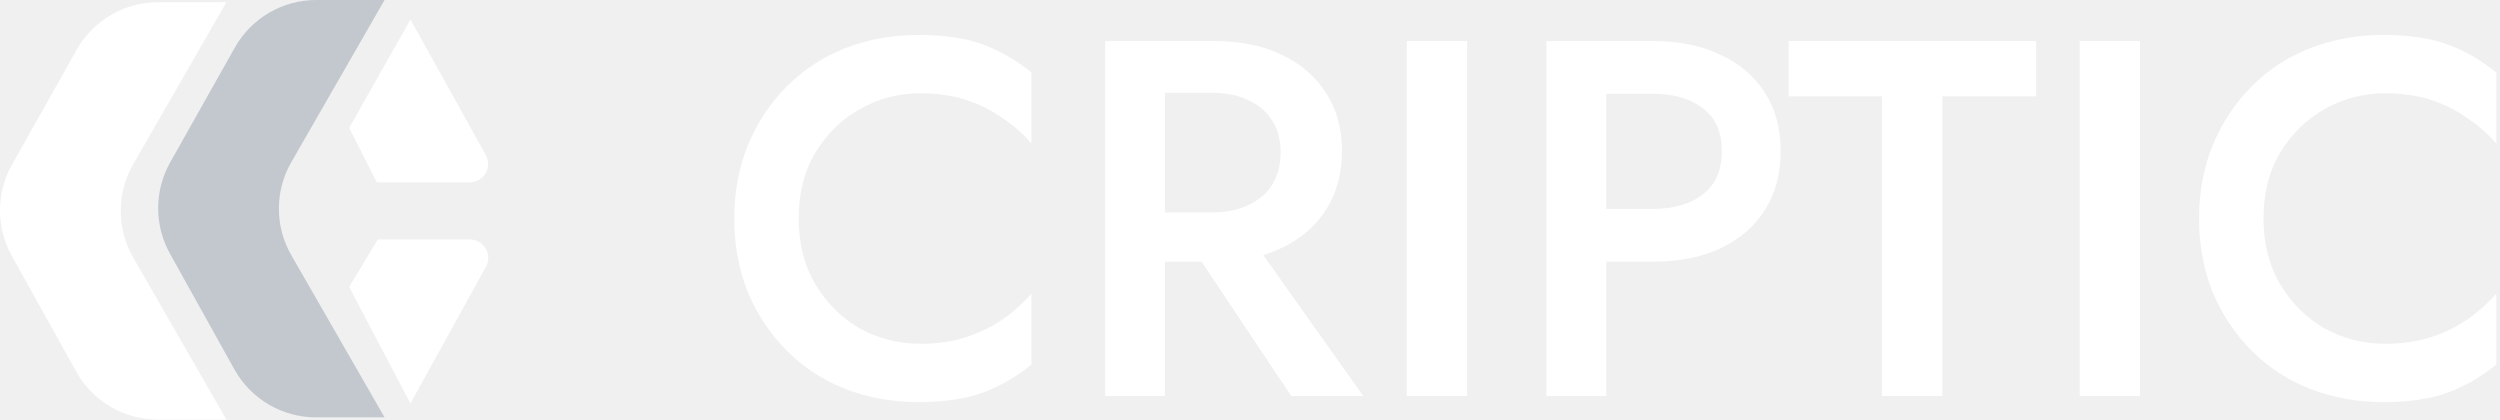
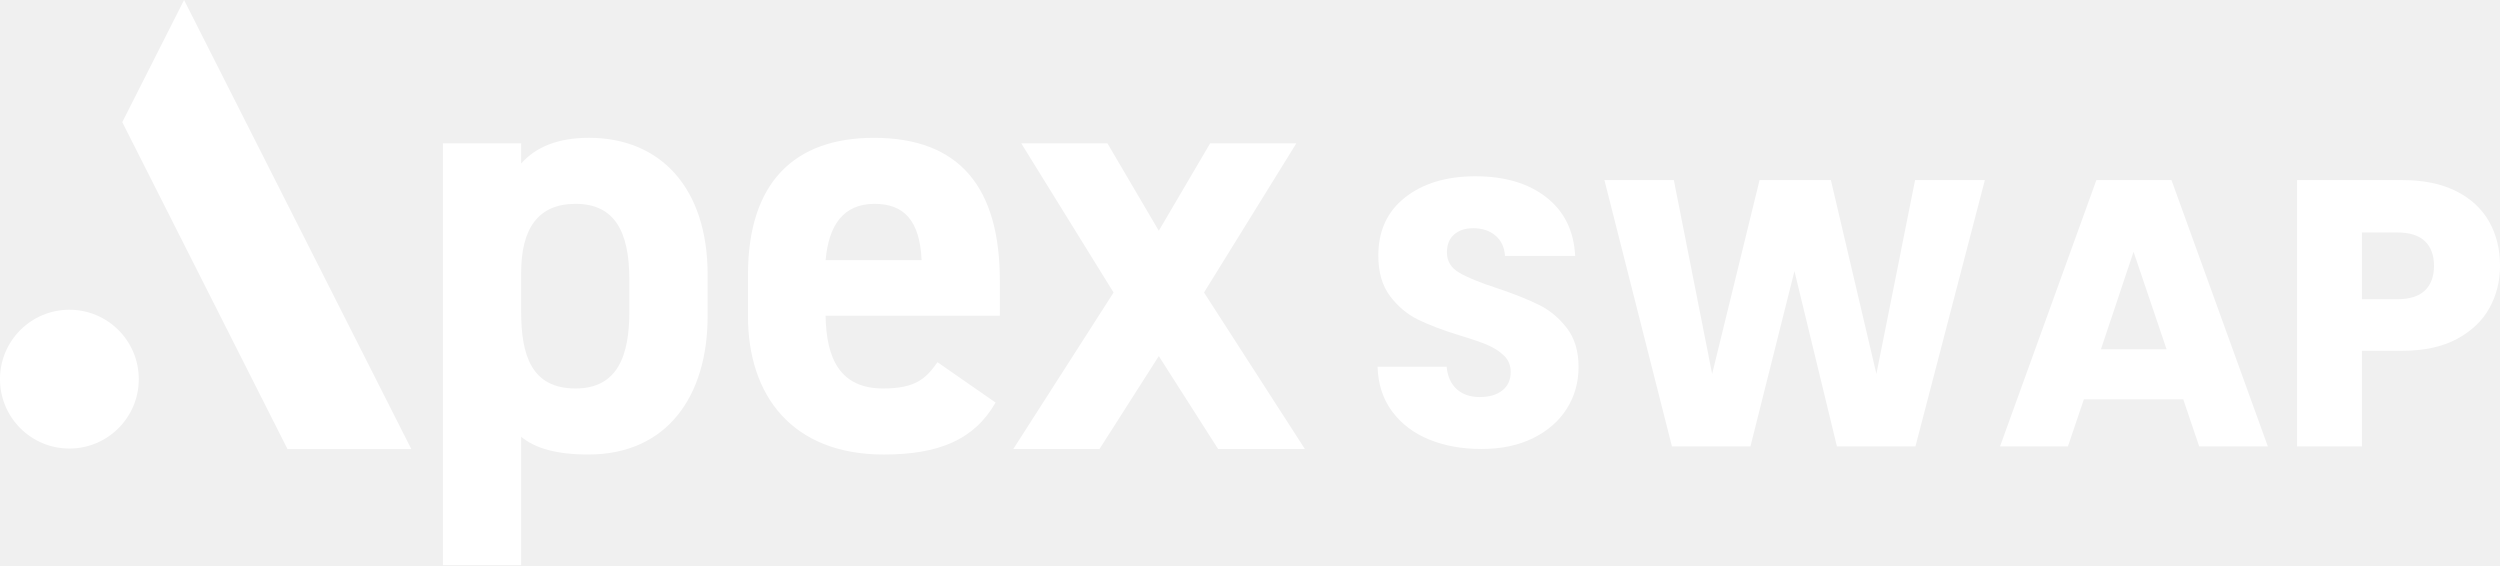
- <svg xmlns="http://www.w3.org/2000/svg" width="143" height="24" viewBox="0 0 143 24" fill="none">
-   <path d="M4.387 2.845L0.687 9.418C0.239 10.214 0.002 11.112 1.43973e-05 12.025C-0.002 12.938 0.23 13.837 0.674 14.635L4.362 21.258C4.825 22.089 5.501 22.782 6.321 23.264C7.141 23.746 8.075 24 9.027 24H12.95L7.616 14.725C7.151 13.915 6.906 12.997 6.906 12.063C6.906 11.129 7.151 10.211 7.616 9.402L12.95 0.126H9.039C8.092 0.126 7.162 0.378 6.345 0.856C5.527 1.334 4.851 2.02 4.387 2.845Z" fill="#ffffff" />
-   <path d="M13.434 2.719L9.733 9.292C9.285 10.088 9.049 10.985 9.047 11.899C9.045 12.812 9.277 13.711 9.721 14.508L13.409 21.132C13.872 21.963 14.548 22.655 15.368 23.137C16.188 23.619 17.122 23.873 18.073 23.873H21.997L16.663 14.598C16.198 13.789 15.952 12.871 15.952 11.937C15.952 11.002 16.198 10.085 16.663 9.275L21.997 1.01138e-07H18.086C17.139 -0 16.209 0.252 15.392 0.729C14.574 1.207 13.898 1.894 13.434 2.719Z" fill="#C2C8CE" />
-   <path d="M19.973 7.313L21.553 10.429H26.867C27.67 10.429 28.177 9.567 27.787 8.866L23.478 1.117L19.973 7.313Z" fill="#ffffff" />
-   <path d="M21.607 13.696L19.973 16.418L23.478 23.076L27.796 15.257C28.183 14.555 27.675 13.696 26.874 13.696H21.607Z" fill="#ffffff" />
-   <path d="M45.684 12.5C45.684 11.05 46.003 9.793 46.641 8.729C47.298 7.646 48.149 6.815 49.193 6.235C50.257 5.635 51.407 5.336 52.645 5.336C53.612 5.336 54.482 5.461 55.255 5.713C56.029 5.964 56.725 6.312 57.344 6.757C57.982 7.182 58.533 7.666 58.997 8.207V4.146C58.146 3.45 57.228 2.919 56.242 2.551C55.255 2.184 54.018 2 52.529 2C51.04 2 49.648 2.251 48.352 2.754C47.076 3.257 45.964 3.982 45.017 4.93C44.069 5.877 43.325 6.999 42.783 8.294C42.261 9.57 42 10.972 42 12.5C42 14.028 42.261 15.439 42.783 16.735C43.325 18.011 44.069 19.123 45.017 20.07C45.964 21.018 47.076 21.743 48.352 22.246C49.648 22.749 51.04 23 52.529 23C54.018 23 55.255 22.816 56.242 22.449C57.228 22.081 58.146 21.55 58.997 20.854V16.793C58.533 17.334 57.982 17.827 57.344 18.272C56.725 18.698 56.029 19.036 55.255 19.287C54.482 19.539 53.612 19.664 52.645 19.664C51.407 19.664 50.257 19.374 49.193 18.794C48.149 18.195 47.298 17.354 46.641 16.271C46.003 15.188 45.684 13.931 45.684 12.5Z" fill="#ffffff" />
-   <path d="M67.392 12.964L73.86 22.652H77.979L71.104 12.964H67.392ZM63.215 2.348V22.652H66.638V2.348H63.215ZM65.245 5.307H69.335C70.109 5.307 70.785 5.442 71.365 5.713C71.965 5.983 72.429 6.37 72.758 6.873C73.086 7.376 73.251 7.994 73.251 8.729C73.251 9.445 73.086 10.063 72.758 10.586C72.429 11.088 71.965 11.475 71.365 11.746C70.785 12.017 70.109 12.152 69.335 12.152H65.245V14.966H69.48C70.95 14.966 72.226 14.704 73.309 14.182C74.411 13.66 75.262 12.925 75.861 11.978C76.461 11.03 76.76 9.919 76.76 8.642C76.76 7.366 76.461 6.264 75.861 5.336C75.262 4.388 74.411 3.653 73.309 3.131C72.226 2.609 70.95 2.348 69.48 2.348H65.245V5.307Z" fill="#ffffff" />
-   <path d="M80.465 2.348V22.652H83.917V2.348H80.465Z" fill="#ffffff" />
-   <path d="M88.453 2.348V22.652H91.876V2.348H88.453ZM90.483 5.365H94.573C95.753 5.365 96.7 5.645 97.416 6.206C98.131 6.747 98.489 7.559 98.489 8.642C98.489 9.725 98.131 10.547 97.416 11.108C96.7 11.668 95.753 11.949 94.573 11.949H90.483V14.966H94.573C96.043 14.966 97.319 14.714 98.402 14.211C99.504 13.689 100.355 12.954 100.954 12.007C101.554 11.059 101.854 9.938 101.854 8.642C101.854 7.347 101.554 6.235 100.954 5.307C100.355 4.359 99.504 3.634 98.402 3.131C97.319 2.609 96.043 2.348 94.573 2.348H90.483V5.365Z" fill="#ffffff" />
-   <path d="M102.313 5.51H107.65V22.652H111.102V5.51H116.468V2.348H102.313V5.51Z" fill="#ffffff" />
-   <path d="M118.96 2.348V22.652H122.411V2.348H118.96Z" fill="#ffffff" />
-   <path d="M129.471 12.5C129.471 11.05 129.79 9.793 130.428 8.729C131.086 7.646 131.937 6.815 132.981 6.235C134.044 5.635 135.195 5.336 136.432 5.336C137.399 5.336 138.269 5.461 139.043 5.713C139.816 5.964 140.513 6.312 141.131 6.757C141.769 7.182 142.321 7.666 142.785 8.207V4.146C141.934 3.45 141.015 2.919 140.029 2.551C139.043 2.184 137.805 2 136.316 2C134.827 2 133.435 2.251 132.14 2.754C130.863 3.257 129.752 3.982 128.804 4.93C127.856 5.877 127.112 6.999 126.571 8.294C126.048 9.57 125.787 10.972 125.787 12.5C125.787 14.028 126.048 15.439 126.571 16.735C127.112 18.011 127.856 19.123 128.804 20.07C129.752 21.018 130.863 21.743 132.14 22.246C133.435 22.749 134.827 23 136.316 23C137.805 23 139.043 22.816 140.029 22.449C141.015 22.081 141.934 21.55 142.785 20.854V16.793C142.321 17.334 141.769 17.827 141.131 18.272C140.513 18.698 139.816 19.036 139.043 19.287C138.269 19.539 137.399 19.664 136.432 19.664C135.195 19.664 134.044 19.374 132.981 18.794C131.937 18.195 131.086 17.354 130.428 16.271C129.79 15.188 129.471 13.931 129.471 12.5Z" fill="#ffffff" />
+ <svg xmlns="http://www.w3.org/2000/svg" viewBox="0 0 133.063 30.081">
+   <g id="uuid-d49cd833-54a9-4954-8419-89ce108c7219" data-name="Calque 1" />
+   <g id="uuid-703c9b0f-cc36-4e68-8e5e-373b860866a9" data-name="Calque 2">
+     <g id="uuid-e3cb88a4-7ccf-46bb-b792-dc1207327733" data-name="Mode Isolation">
+       <g>
+         <g>
+           <path d="M76.067,23.395c-.821-.337-1.477-.835-1.969-1.494-.491-.659-.75-1.454-.777-2.383h3.675c.054,.525,.235,.926,.545,1.201,.31,.276,.713,.414,1.211,.414,.511,0,.915-.117,1.211-.354,.296-.234,.444-.562,.444-.979,0-.35-.118-.64-.353-.868-.236-.229-.525-.417-.868-.565s-.831-.316-1.464-.505c-.916-.282-1.663-.565-2.241-.848-.579-.283-1.077-.7-1.494-1.252s-.626-1.272-.626-2.16c0-1.319,.478-2.353,1.433-3.1,.956-.747,2.201-1.12,3.735-1.12,1.561,0,2.82,.373,3.775,1.12,.956,.747,1.467,1.787,1.534,3.119h-3.735c-.027-.457-.195-.817-.505-1.08-.31-.263-.707-.394-1.191-.394-.417,0-.754,.111-1.01,.333-.256,.223-.384,.542-.384,.959,0,.458,.215,.814,.646,1.07,.431,.256,1.104,.532,2.019,.828,.915,.31,1.659,.605,2.231,.888,.572,.283,1.066,.693,1.484,1.232,.417,.538,.626,1.231,.626,2.079,0,.808-.205,1.541-.616,2.201-.411,.659-1.006,1.185-1.787,1.574-.781,.391-1.703,.586-2.766,.586-1.037,0-1.965-.168-2.786-.505Z" style="fill: #fff;" />
+           <path d="M105.645,9.585l-3.695,14.174h-4.179l-2.261-9.328-2.342,9.328h-4.179l-3.594-14.174h3.695l2.039,10.317,2.524-10.317h3.796l2.423,10.317,2.059-10.317h3.715Z" style="fill: #fff;" />
+           <path d="M116.204,21.255h-5.29l-.848,2.504h-3.614l5.128-14.174h3.998l5.128,14.174h-3.654l-.848-2.504Zm-.888-2.665l-1.757-5.188-1.736,5.188h3.493Z" style="fill: #fff;" />
+           <path d="M132.498,16.399c-.377,.68-.956,1.229-1.736,1.646-.781,.417-1.75,.626-2.907,.626h-2.14v5.088h-3.453V9.585h5.593c1.131,0,2.086,.195,2.867,.586,.781,.391,1.366,.929,1.757,1.615,.39,.687,.585,1.474,.585,2.362,0,.821-.189,1.571-.565,2.251Zm-3.432-.938c.323-.31,.484-.747,.484-1.312s-.161-1.003-.484-1.312c-.323-.31-.815-.464-1.474-.464h-1.878v3.553h1.878c.659,0,1.151-.154,1.474-.464Z" style="fill: #fff;" />
+         </g>
+         <g>
+           <path d="M7.387,20.18c0,2.04-1.654,3.694-3.694,3.694s-3.694-1.654-3.694-3.694,1.654-3.694,3.694-3.694,3.694,1.654,3.694,3.694Zm14.504,3.72h-6.59L6.508,6.502,9.797,0l12.094,23.9Z" style="fill: #fff;" />
+           <path d="M37.663,16.837c0,4.23-2.148,7.354-6.345,7.354-1.692,0-2.831-.325-3.579-.944v6.833h-4.165V7.628h4.165v1.074c.781-.879,1.952-1.367,3.612-1.367,3.775,0,6.313,2.636,6.313,7.289v2.213Zm-4.165-.26v-1.692c0-2.603-.814-4.035-2.864-4.035-1.985,0-2.896,1.302-2.896,3.677v2.05c0,2.343,.553,4.1,2.896,4.1,2.245,0,2.864-1.757,2.864-4.1Z" style="fill: #fff;" />
+           <path d="M52.99,21.426c-1.139,1.985-3.026,2.766-5.955,2.766-4.881,0-7.224-3.156-7.224-7.354v-2.213c0-4.914,2.473-7.289,6.703-7.289,4.588,0,6.703,2.668,6.703,7.614v1.855h-9.274c.032,2.245,.748,3.872,3.059,3.872,1.725,0,2.278-.521,2.896-1.399l3.091,2.148Zm-9.046-7.582h5.109c-.098-2.115-.944-2.994-2.506-2.994-1.66,0-2.441,1.139-2.603,2.994Z" style="fill: #fff;" />
+           <path d="M64.834,23.899l-3.157-4.946-3.156,4.946h-4.588l5.337-8.33-4.914-7.94h4.588l2.733,4.653,2.733-4.653h4.588l-4.914,7.94,5.369,8.33h-4.621Z" style="fill: #fff;" />
+         </g>
+       </g>
+     </g>
+   </g>
</svg>
